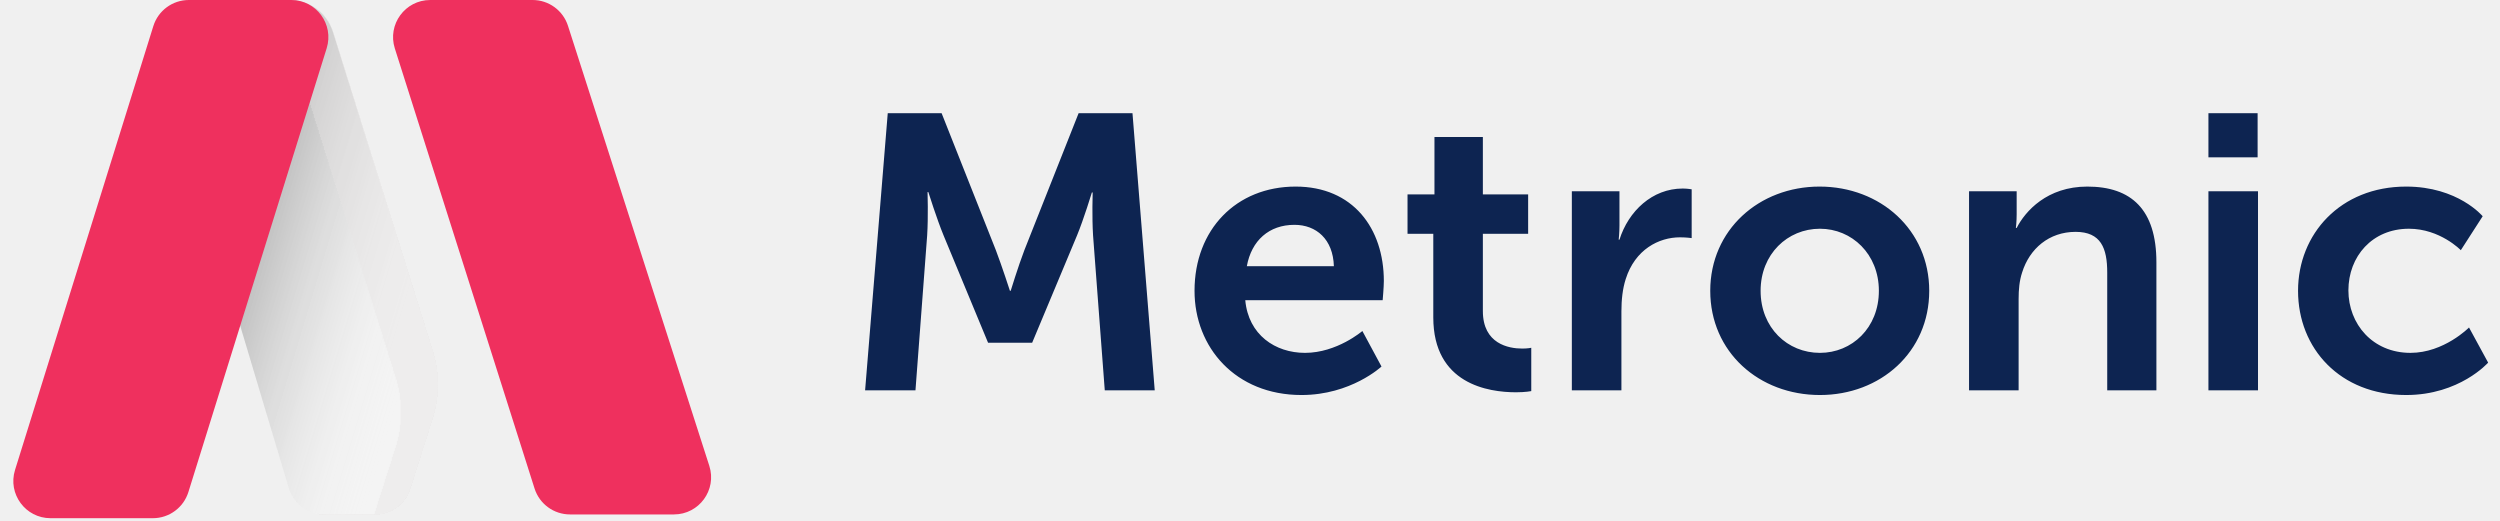
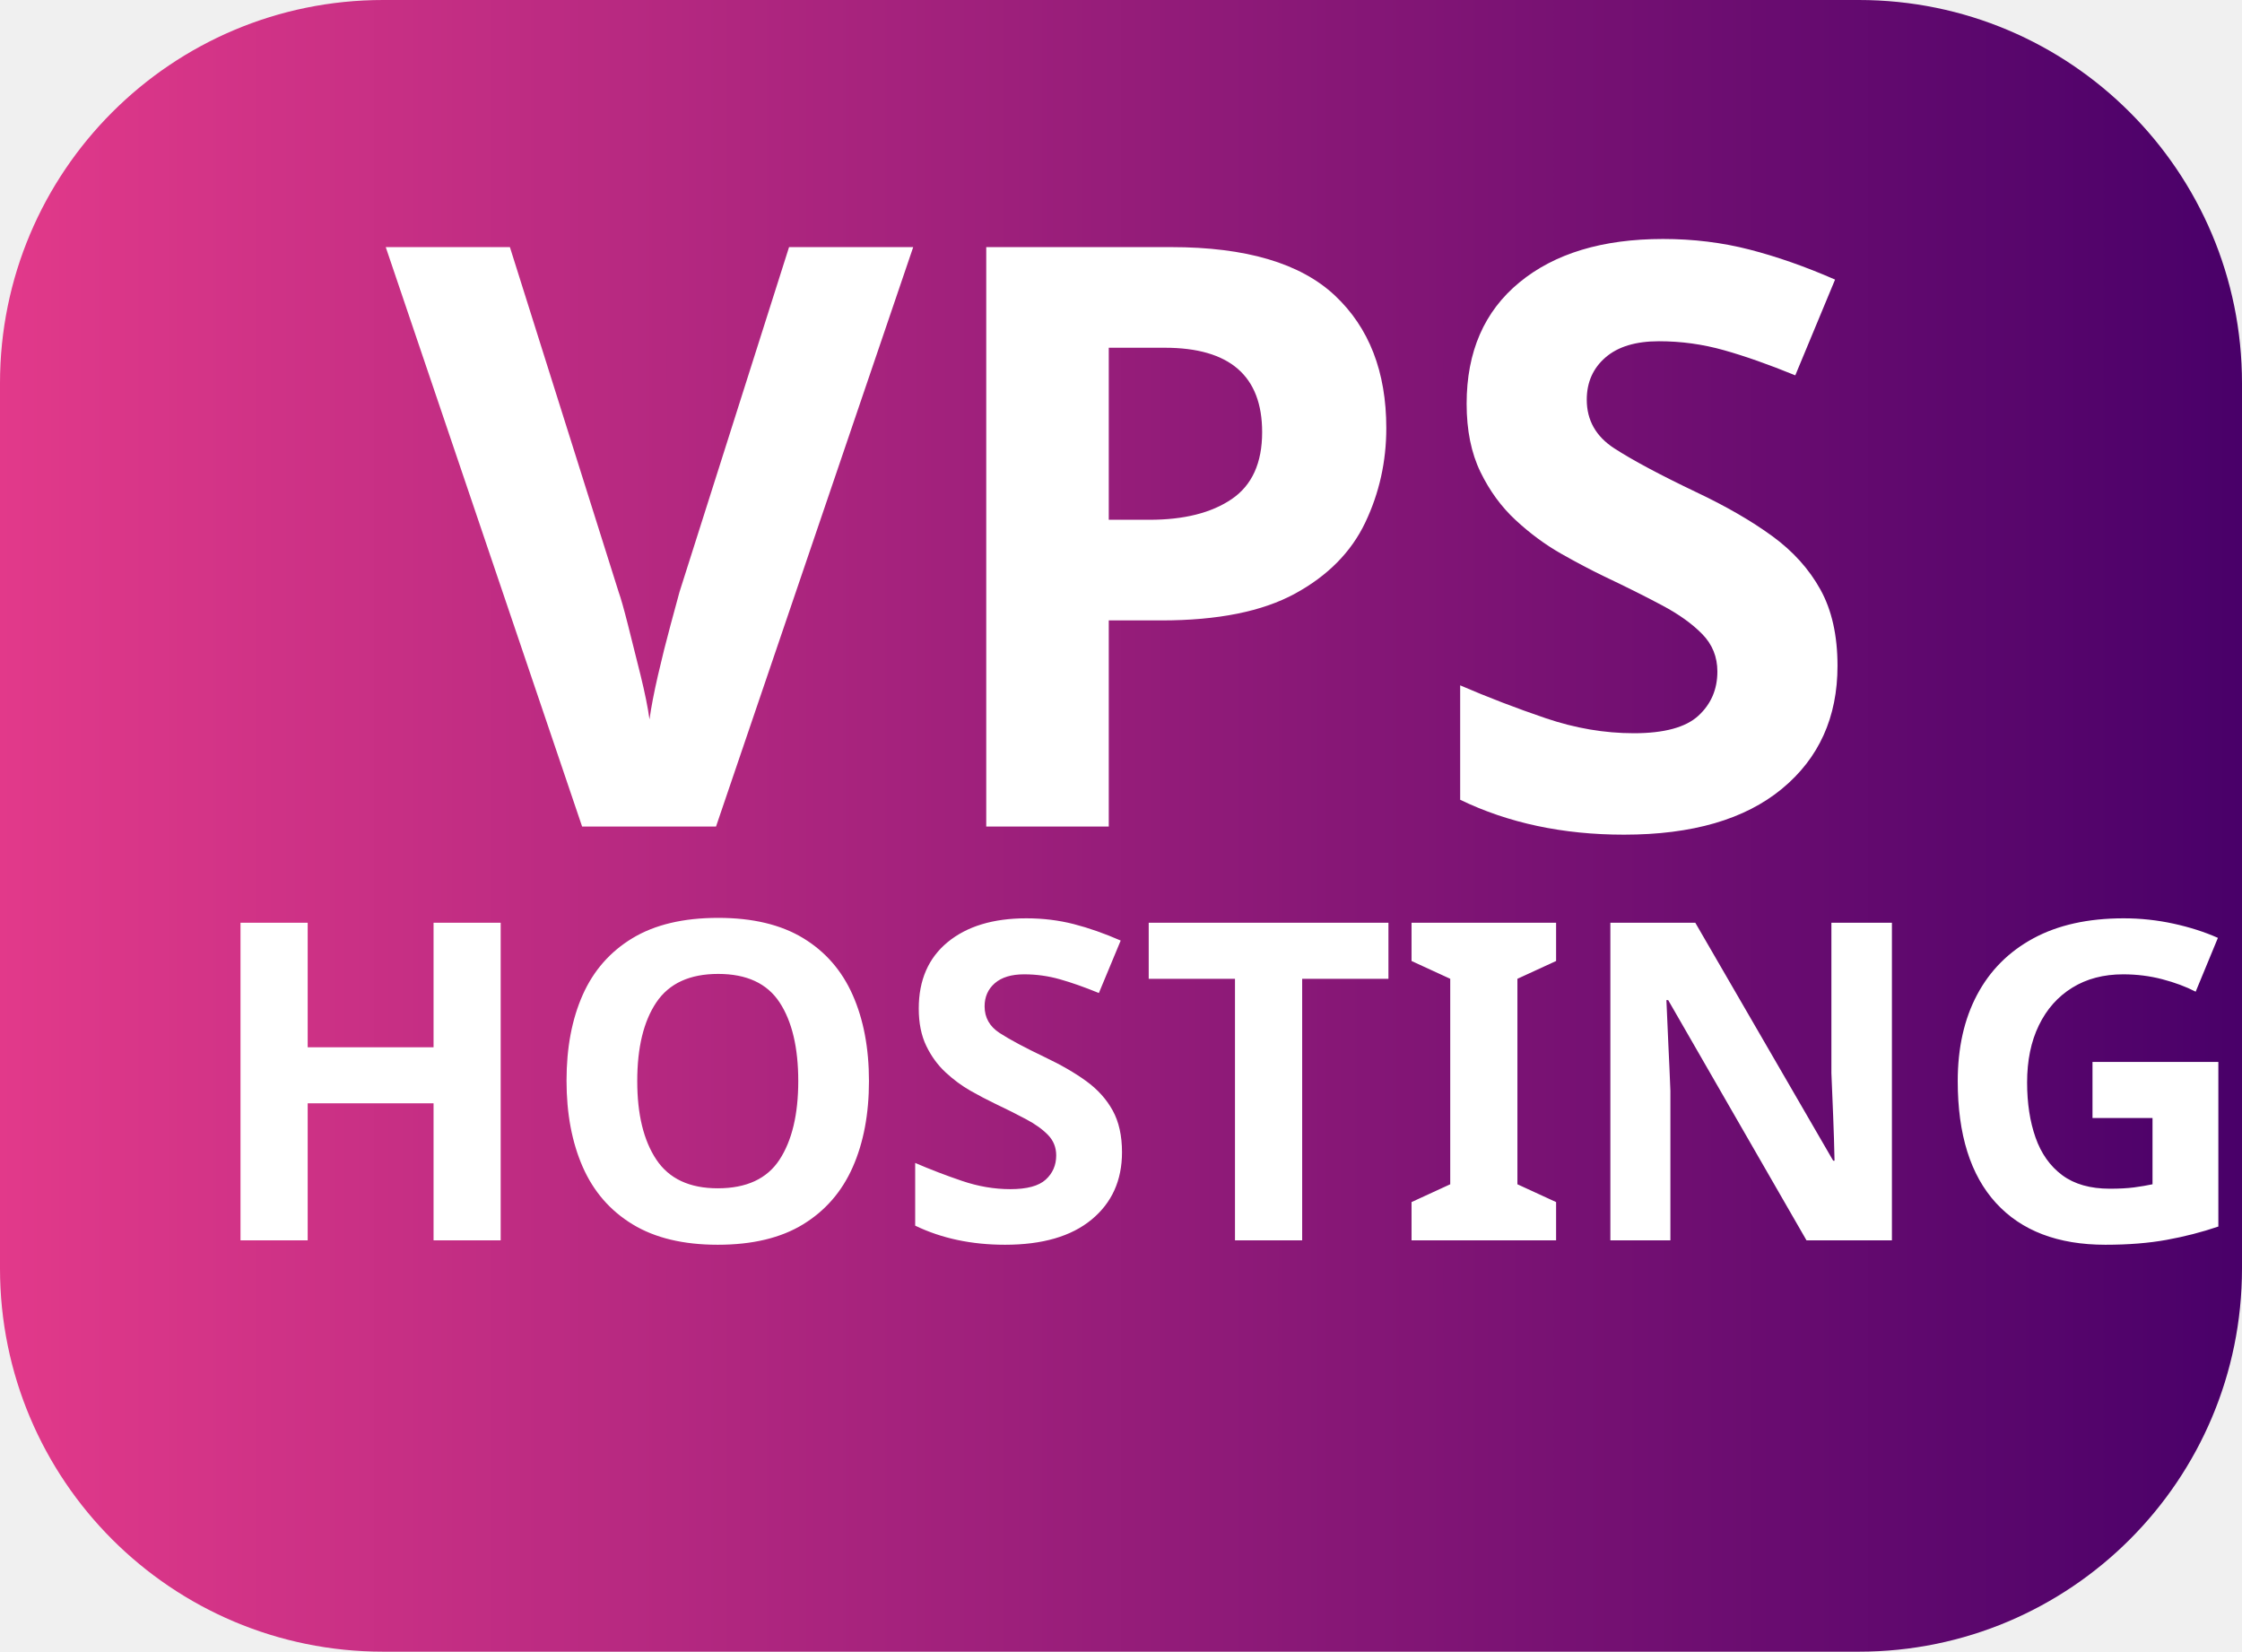
- <svg xmlns="http://www.w3.org/2000/svg" width="269" height="56" viewBox="0 0 269 56" fill="none">
-   <path d="M93.085 42H98.504L99.763 25.326C99.889 23.352 99.805 20.664 99.805 20.664H99.889C99.889 20.664 100.813 23.604 101.527 25.326L106.315 36.876H111.061L115.891 25.326C116.605 23.604 117.487 20.706 117.487 20.706H117.571C117.571 20.706 117.487 23.352 117.613 25.326L118.873 42H124.249L121.855 12.18H116.059L110.221 26.922C109.549 28.686 108.751 31.29 108.751 31.29H108.667C108.667 31.29 107.827 28.686 107.155 26.922L101.317 12.18H95.522L93.085 42ZM128.531 31.29C128.531 37.38 132.941 42.504 140.039 42.504C145.373 42.504 148.649 39.438 148.649 39.438L146.591 35.616C146.591 35.616 143.861 37.968 140.417 37.968C137.225 37.968 134.327 36.036 133.991 32.298H148.775C148.775 32.298 148.901 30.87 148.901 30.24C148.901 24.57 145.583 20.076 139.409 20.076C133.025 20.076 128.531 24.696 128.531 31.29ZM134.159 28.644C134.663 25.872 136.553 24.192 139.283 24.192C141.635 24.192 143.441 25.746 143.525 28.644H134.159ZM154.222 34.146C154.222 41.328 160.144 42.21 163.126 42.21C164.134 42.21 164.764 42.084 164.764 42.084V37.422C164.764 37.422 164.386 37.506 163.798 37.506C162.328 37.506 159.556 37.002 159.556 33.474V25.158H164.428V20.916H159.556V14.742H154.348V20.916H151.45V25.158H154.222V34.146ZM169.13 42H174.464V33.516C174.464 32.256 174.59 31.08 174.926 30.03C175.934 26.838 178.496 25.536 180.764 25.536C181.478 25.536 182.024 25.62 182.024 25.62V20.37C182.024 20.37 181.562 20.286 181.058 20.286C177.782 20.286 175.22 22.722 174.254 25.788H174.17C174.17 25.788 174.254 25.074 174.254 24.276V20.58H169.13V42ZM184.023 31.29C184.023 37.884 189.273 42.504 195.825 42.504C202.335 42.504 207.585 37.884 207.585 31.29C207.585 24.738 202.335 20.076 195.783 20.076C189.273 20.076 184.023 24.738 184.023 31.29ZM189.441 31.29C189.441 27.342 192.339 24.612 195.825 24.612C199.269 24.612 202.167 27.342 202.167 31.29C202.167 35.28 199.269 37.968 195.825 37.968C192.339 37.968 189.441 35.28 189.441 31.29ZM211.869 42H217.203V32.172C217.203 31.164 217.287 30.198 217.581 29.316C218.379 26.754 220.479 24.948 223.335 24.948C226.065 24.948 226.737 26.712 226.737 29.316V42H232.029V28.224C232.029 22.554 229.341 20.076 224.595 20.076C220.269 20.076 217.917 22.722 216.993 24.528H216.909C216.909 24.528 216.993 23.856 216.993 23.058V20.58H211.869V42ZM237.627 16.926H242.919V12.18H237.627V16.926ZM237.627 42H242.961V20.58H237.627V42ZM247.27 31.29C247.27 37.506 251.806 42.504 258.904 42.504C264.658 42.504 267.724 39.018 267.724 39.018L265.666 35.238C265.666 35.238 262.978 37.968 259.366 37.968C255.292 37.968 252.688 34.86 252.688 31.248C252.688 27.594 255.25 24.612 259.198 24.612C262.558 24.612 264.784 26.922 264.784 26.922L267.136 23.268C267.136 23.268 264.49 20.076 258.904 20.076C251.806 20.076 247.27 25.2 247.27 31.29Z" fill="#0D2451" />
-   <path d="M61.114 2.777L76.323 50.13C77.152 52.712 75.226 55.353 72.514 55.353H61.331C59.588 55.353 58.046 54.225 57.518 52.564L42.483 5.211C41.664 2.631 43.589 0 46.295 0H57.306C59.044 0 60.583 1.122 61.114 2.777Z" fill="#EF305E" />
-   <g filter="url(#filter0_i)">
-     <path d="M46.548 37.8L35.824 3.449C35.184 1.397 33.284 0 31.134 0C28.518 0 26.36 2.05 26.227 4.663L24.919 30.339C24.872 31.251 24.982 32.164 25.244 33.039L31.066 52.5C31.572 54.193 33.13 55.353 34.898 55.353H40.309C42.05 55.353 43.591 54.227 44.12 52.569L46.527 45.021C47.275 42.674 47.283 40.152 46.548 37.8Z" fill="#F4F4F4" />
-     <path d="M46.548 37.8L35.824 3.449C35.184 1.397 33.284 0 31.134 0C28.518 0 26.36 2.05 26.227 4.663L24.919 30.339C24.872 31.251 24.982 32.164 25.244 33.039L31.066 52.5C31.572 54.193 33.13 55.353 34.898 55.353H40.309C42.05 55.353 43.591 54.227 44.12 52.569L46.527 45.021C47.275 42.674 47.283 40.152 46.548 37.8Z" fill="url(#paint0_linear)" />
-   </g>
-   <path d="M20.317 0H31.332C34.029 0 35.953 2.615 35.151 5.19L20.27 52.947C19.749 54.619 18.201 55.758 16.451 55.758H5.436C2.739 55.758 0.815 53.143 1.617 50.568L16.498 2.81C17.019 1.139 18.566 0 20.317 0Z" fill="#EF305E" />
+ <svg xmlns="http://www.w3.org/2000/svg" id="Layer_1" data-name="Layer 1" viewBox="0 0 862 635">
  <defs>
-     <filter id="filter0_i" x="24.908" y="0" width="22.185" height="55.353" filterUnits="userSpaceOnUse" color-interpolation-filters="sRGB">
-       <feFlood flood-opacity="0" result="BackgroundImageFix" />
-       <feBlend mode="normal" in="SourceGraphic" in2="BackgroundImageFix" result="shape" />
-       <feColorMatrix in="SourceAlpha" type="matrix" values="0 0 0 0 0 0 0 0 0 0 0 0 0 0 0 0 0 0 127 0" result="hardAlpha" />
-       <feOffset dx="-4" dy="3" />
-       <feComposite in2="hardAlpha" operator="arithmetic" k2="-1" k3="1" />
-       <feColorMatrix type="matrix" values="0 0 0 0 0.904 0 0 0 0 0.893 0 0 0 0 0.893 0 0 0 0.4 0" />
-       <feBlend mode="normal" in2="shape" result="effect1_innerShadow" />
-     </filter>
-     <linearGradient id="paint0_linear" x1="29" y1="24.5" x2="49" y2="30.5" gradientUnits="userSpaceOnUse">
-       <stop stop-opacity="0.2" />
-       <stop offset="0.911" stop-color="white" stop-opacity="0" />
+     <style>
+       .cls-1 {
+         fill: url(#linear-gradient);
+         stroke-width: 0px;
+       }
+ 
+       .cls-2 {
+         font-size: 312px;
+       }
+ 
+       .cls-2, .cls-3 {
+         fill: #fff;
+         font-family: LeagueSpartan-ExtraBold, 'League Spartan';
+         font-variation-settings: 'wght' 800;
+         font-weight: 700;
+       }
+ 
+       .cls-3 {
+         font-size: 171px;
+       }
+     </style>
+     <linearGradient id="linear-gradient" x1="0" y1="317.5" x2="862" y2="317.5" gradientUnits="userSpaceOnUse">
+       <stop offset="0" stop-color="#e2398a" />
+       <stop offset="1" stop-color="#490069" />
    </linearGradient>
  </defs>
+   <rect class="cls-1" width="862" height="635" rx="147.31" ry="147.31" />
+   <text class="cls-2" transform="translate(148.31 317.77)">
+     <tspan x="0" y="0">VPS</tspan>
+   </text>
+   <text class="cls-3" transform="translate(77.08 476.85)">
+     <tspan x="0" y="0">HOSTING</tspan>
+   </text>
</svg>
